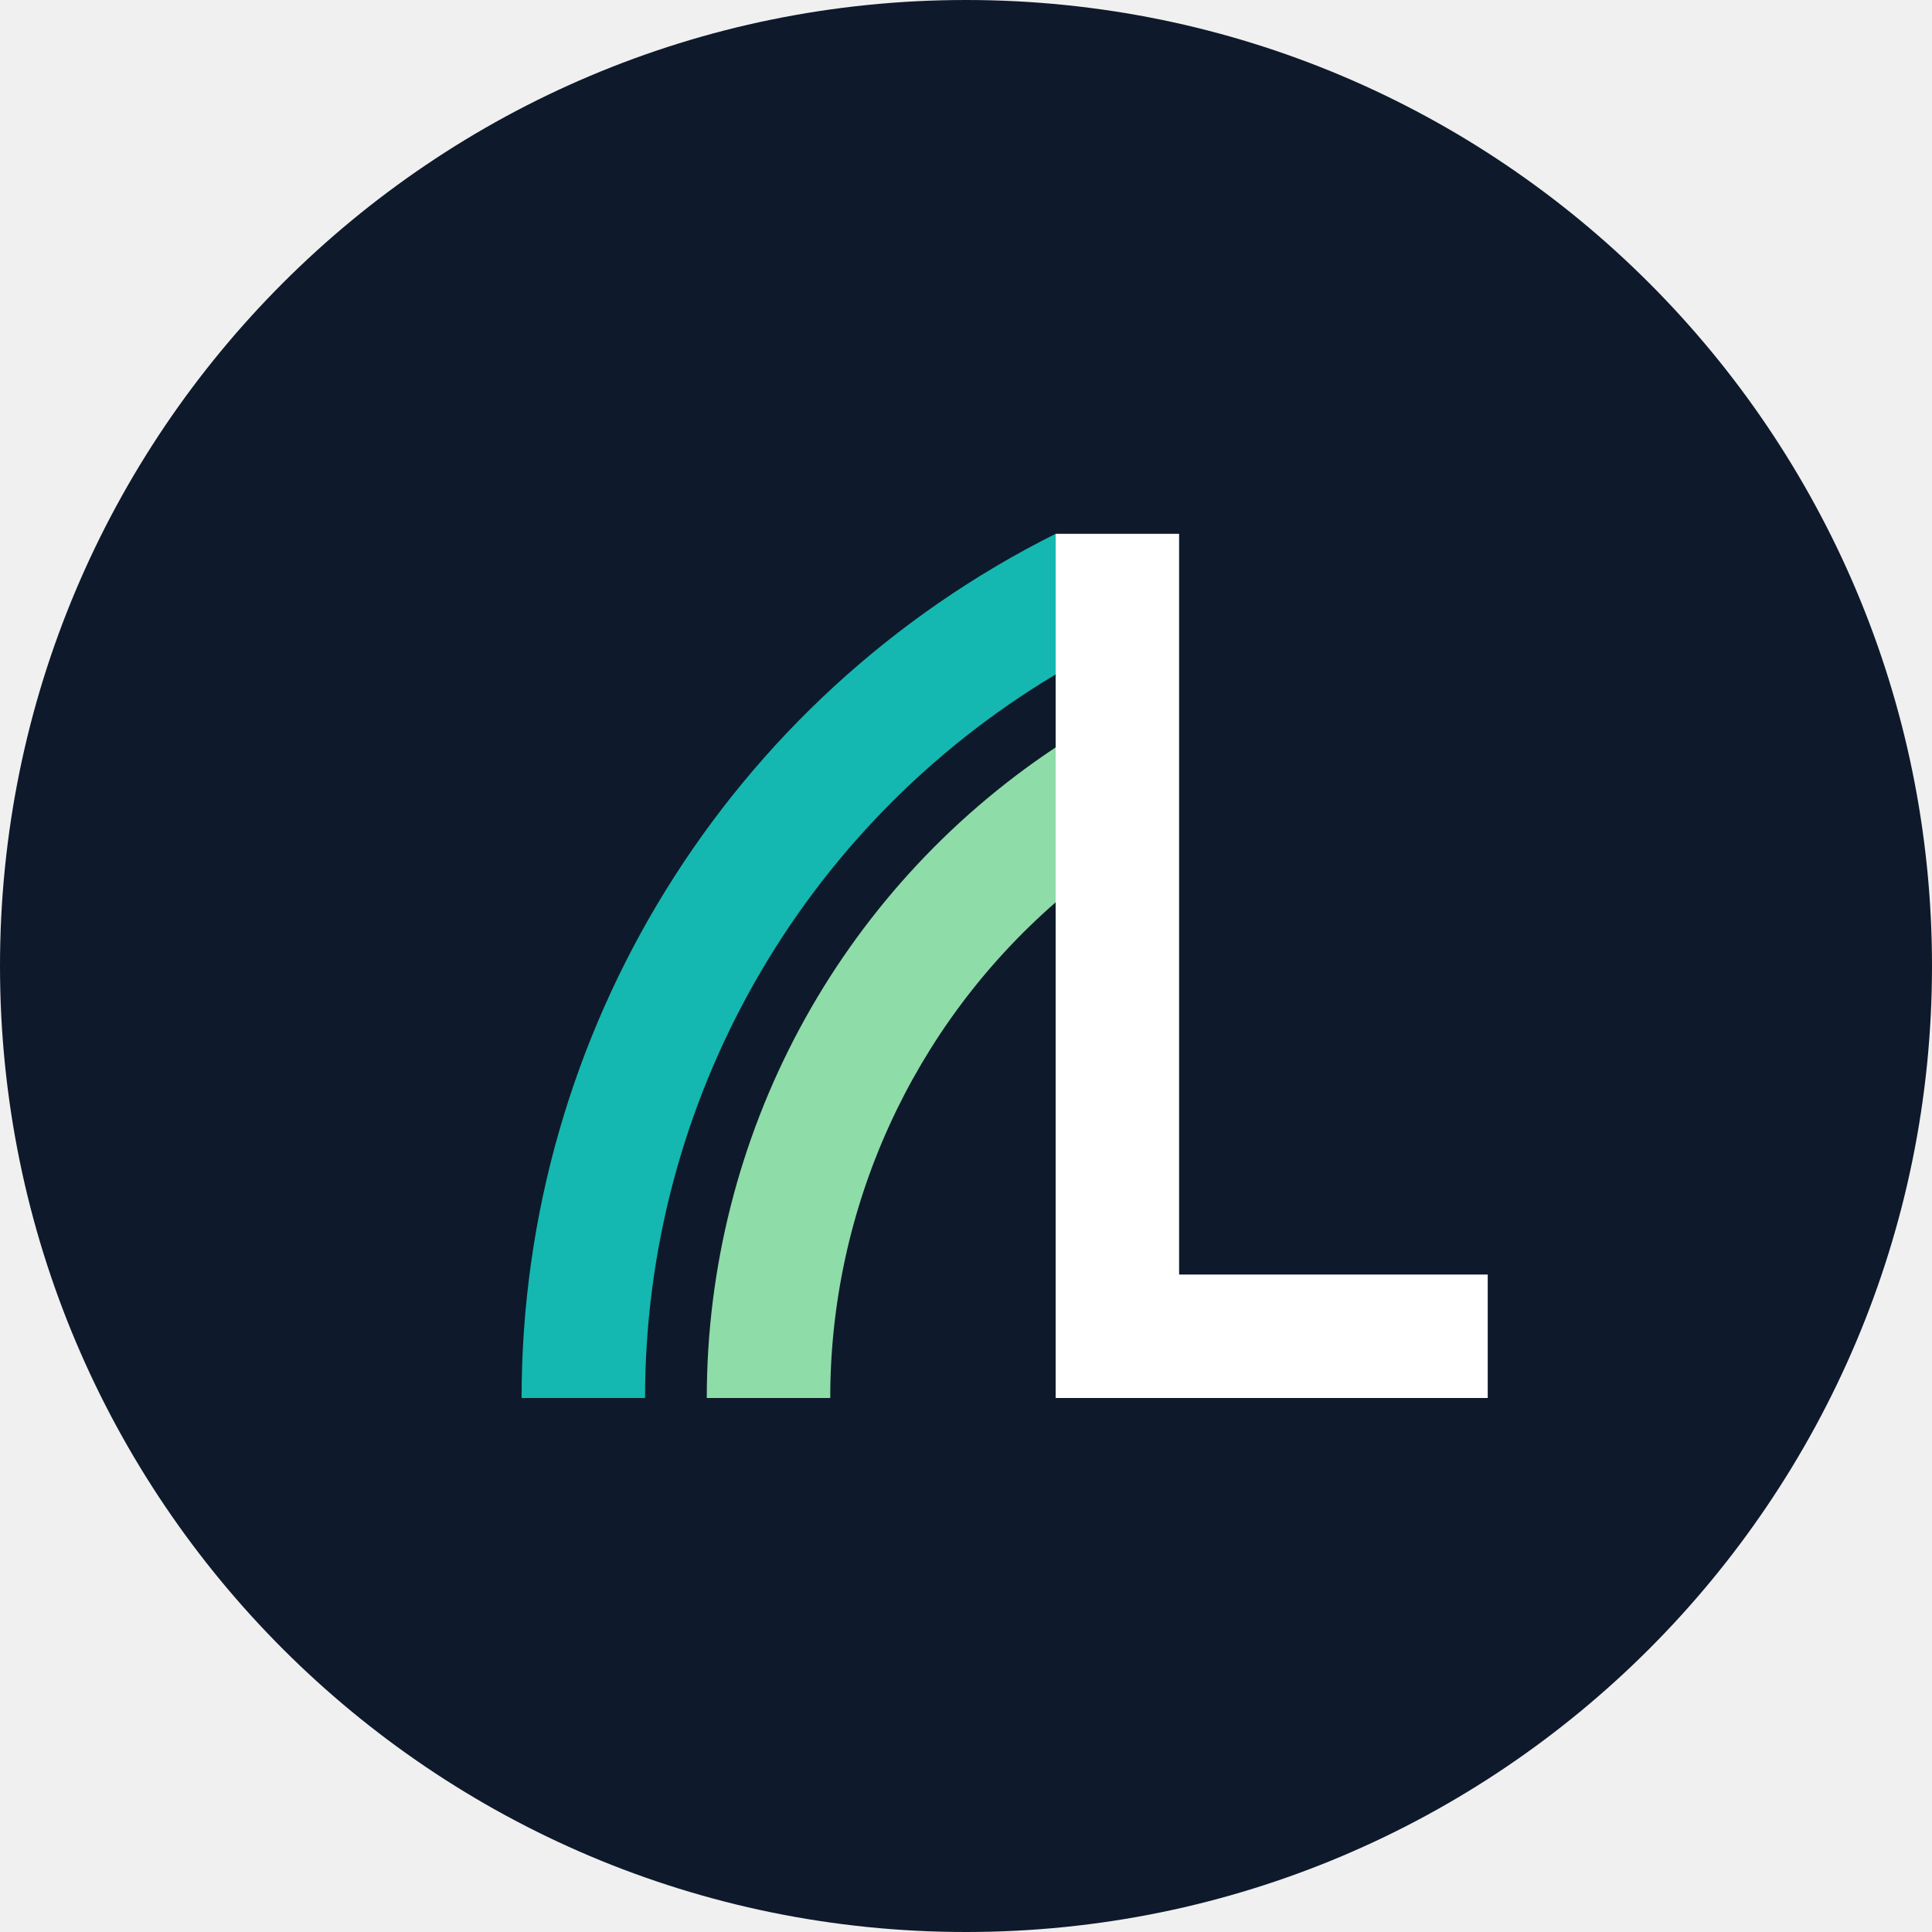
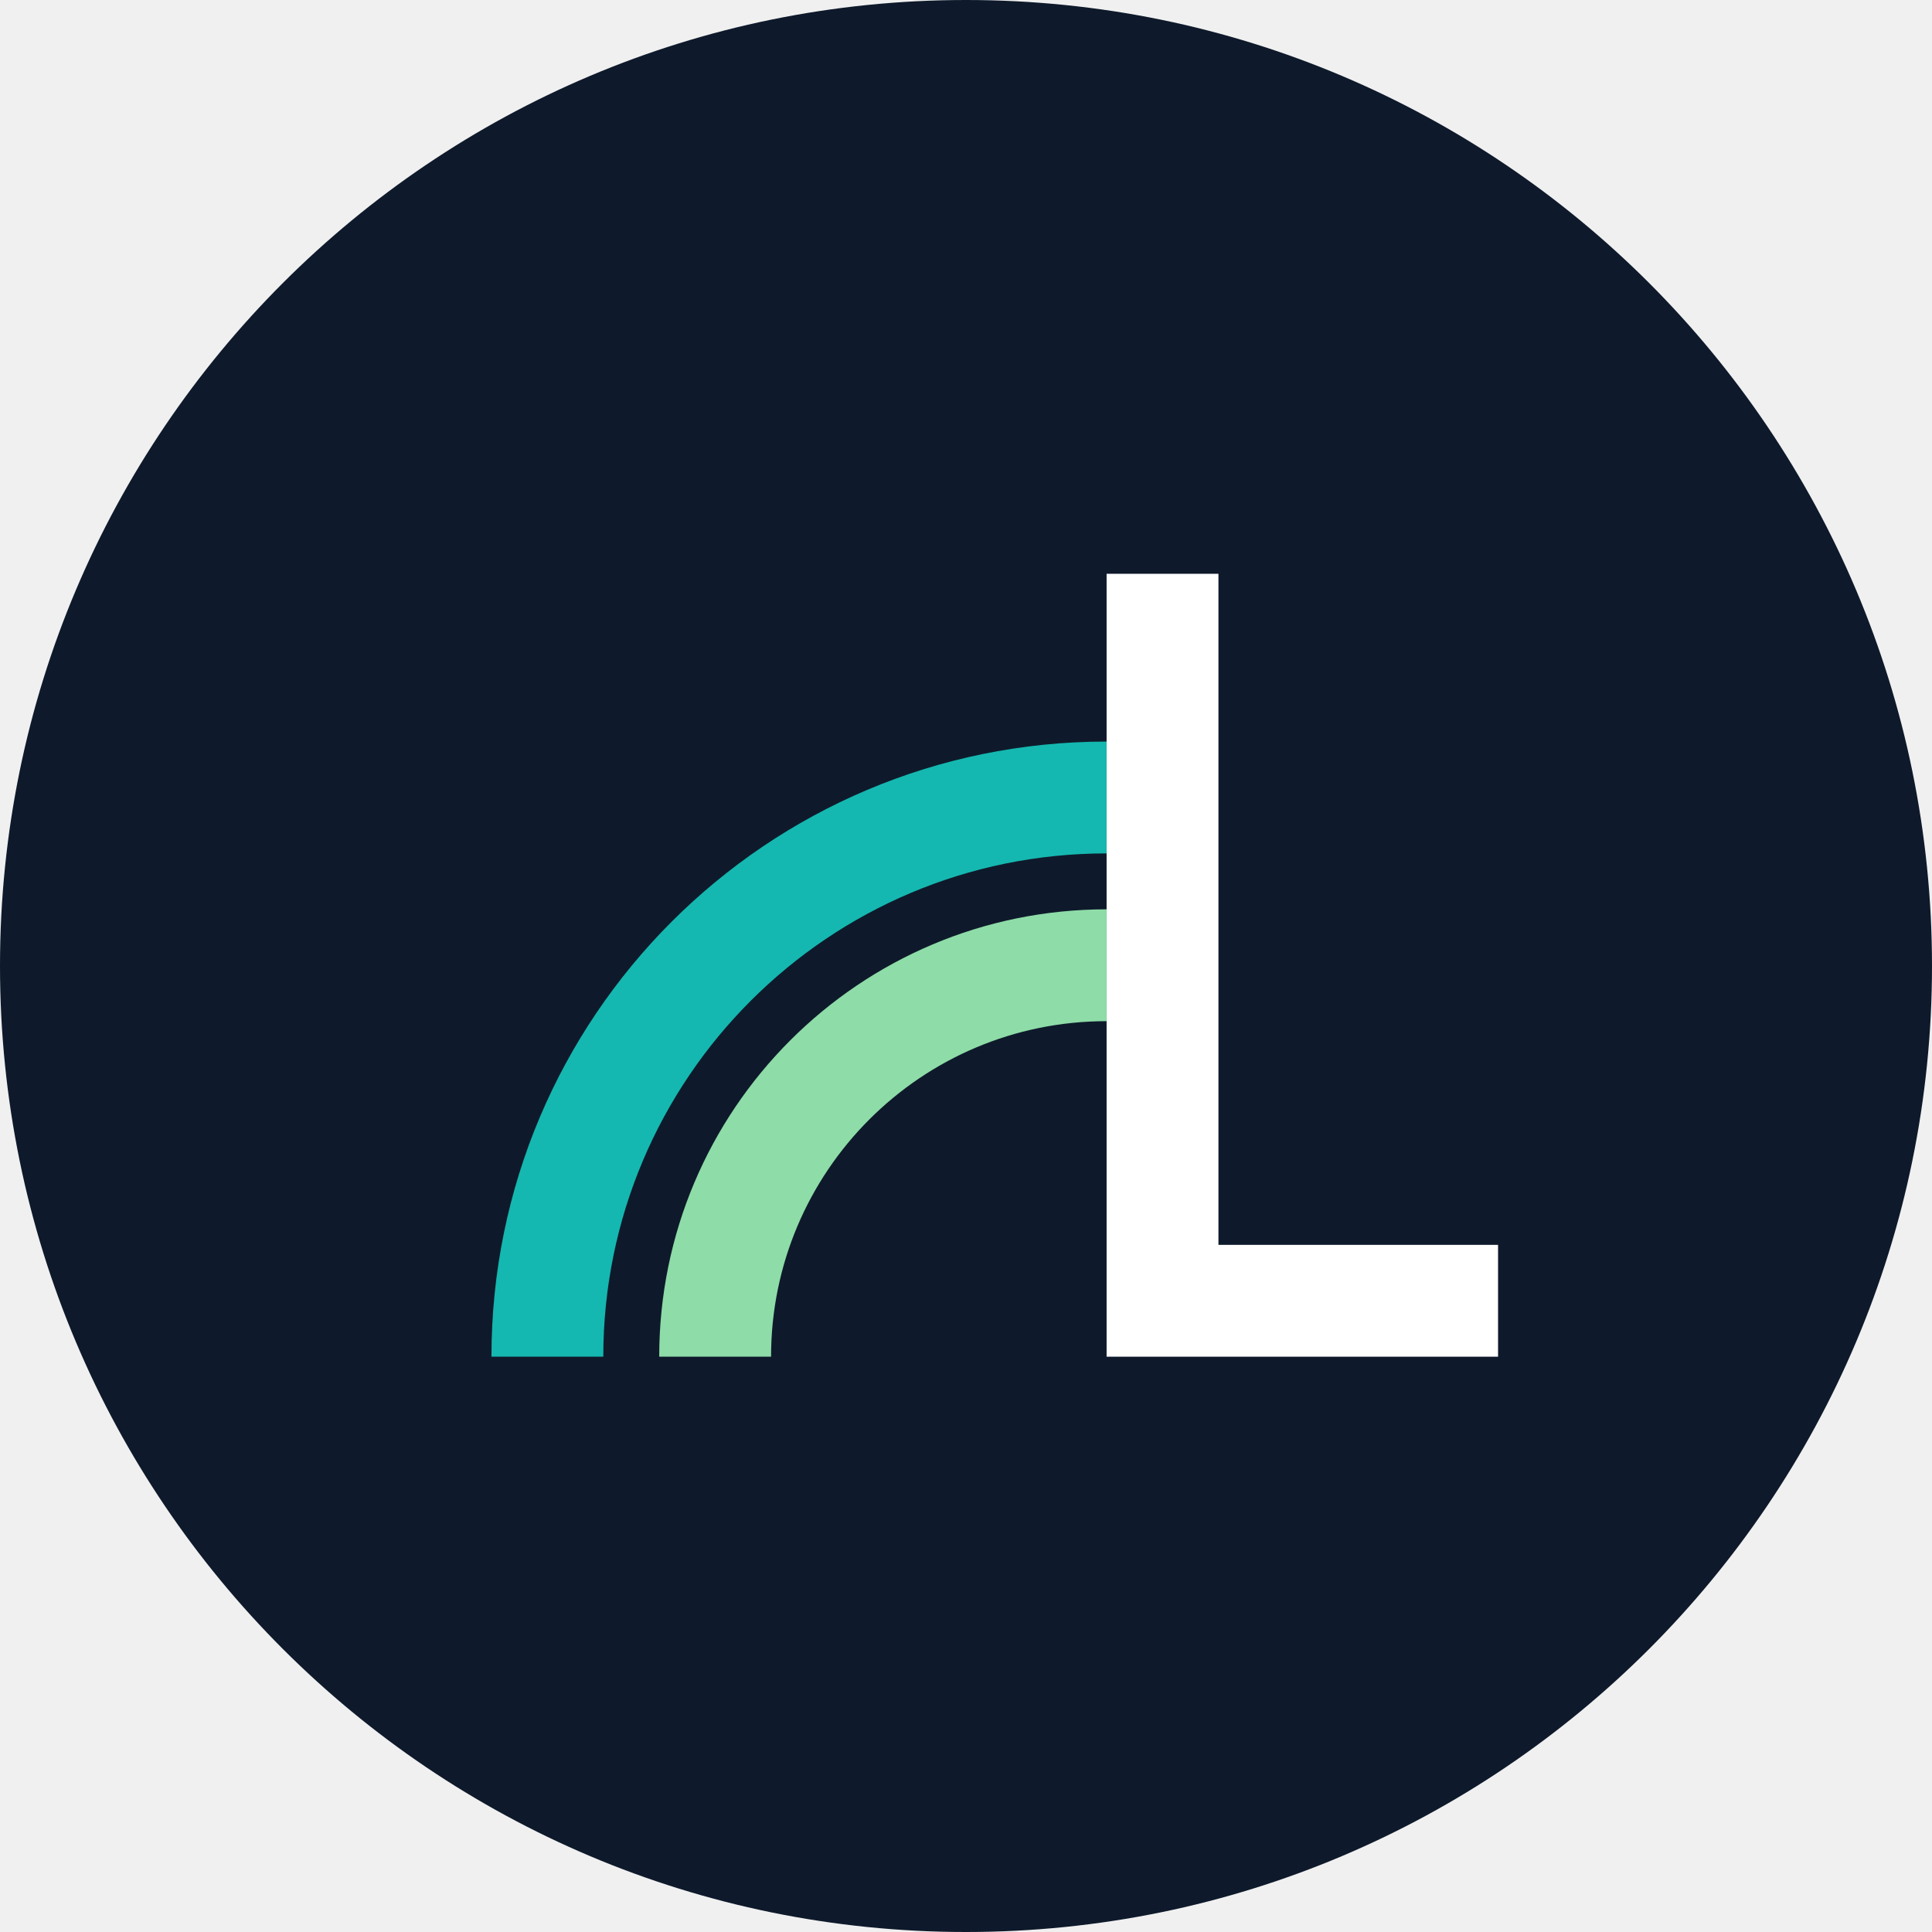
- <svg xmlns="http://www.w3.org/2000/svg" viewBox="0 0 400 400" width="400" height="400">
-   <circle cx="200" cy="200" r="200" fill="#0E1A2B" />
-   <g transform="translate(218.56 289.44) scale(2.13)">
-     <path d="M-51.91 0A93.91 93.91 0 0 1 0 -84L0 -70.33A81.91 81.91 0 0 0 -39.91 0Z" fill="#14B8B0" />
-     <path d="M-33.91 0A75.91 75.91 0 0 1 0 -63.24L0 -48.18A63.91 63.91 0 0 0 -21.91 0Z" fill="#8EDCA8" />
-     <path d="M0 -84H12V-12H42V0H0Z" fill="#FFFFFF" />
+ <svg xmlns="http://www.w3.org/2000/svg" viewBox="0 0 512 512" width="512" height="512">
+   <circle cx="256.0" cy="256.0" r="256.0" fill="#0E1A2B" />
+   <g transform="translate(293.26 359.54) scale(2.47)">
+     <path d="M-66 0A66 66 0 0 1 0 -66L0 -54A54 54 0 0 0 -54 0Z" fill="#14B8B0" />
+     <path d="M-48 0A48 48 0 0 1 0 -48L0 -36A36 36 0 0 0 -36 0Z" fill="#8EDCA8" />
+     <path d="M0 -84H12V-12H42.0V0H0Z" fill="#FFFFFF" />
  </g>
</svg>
